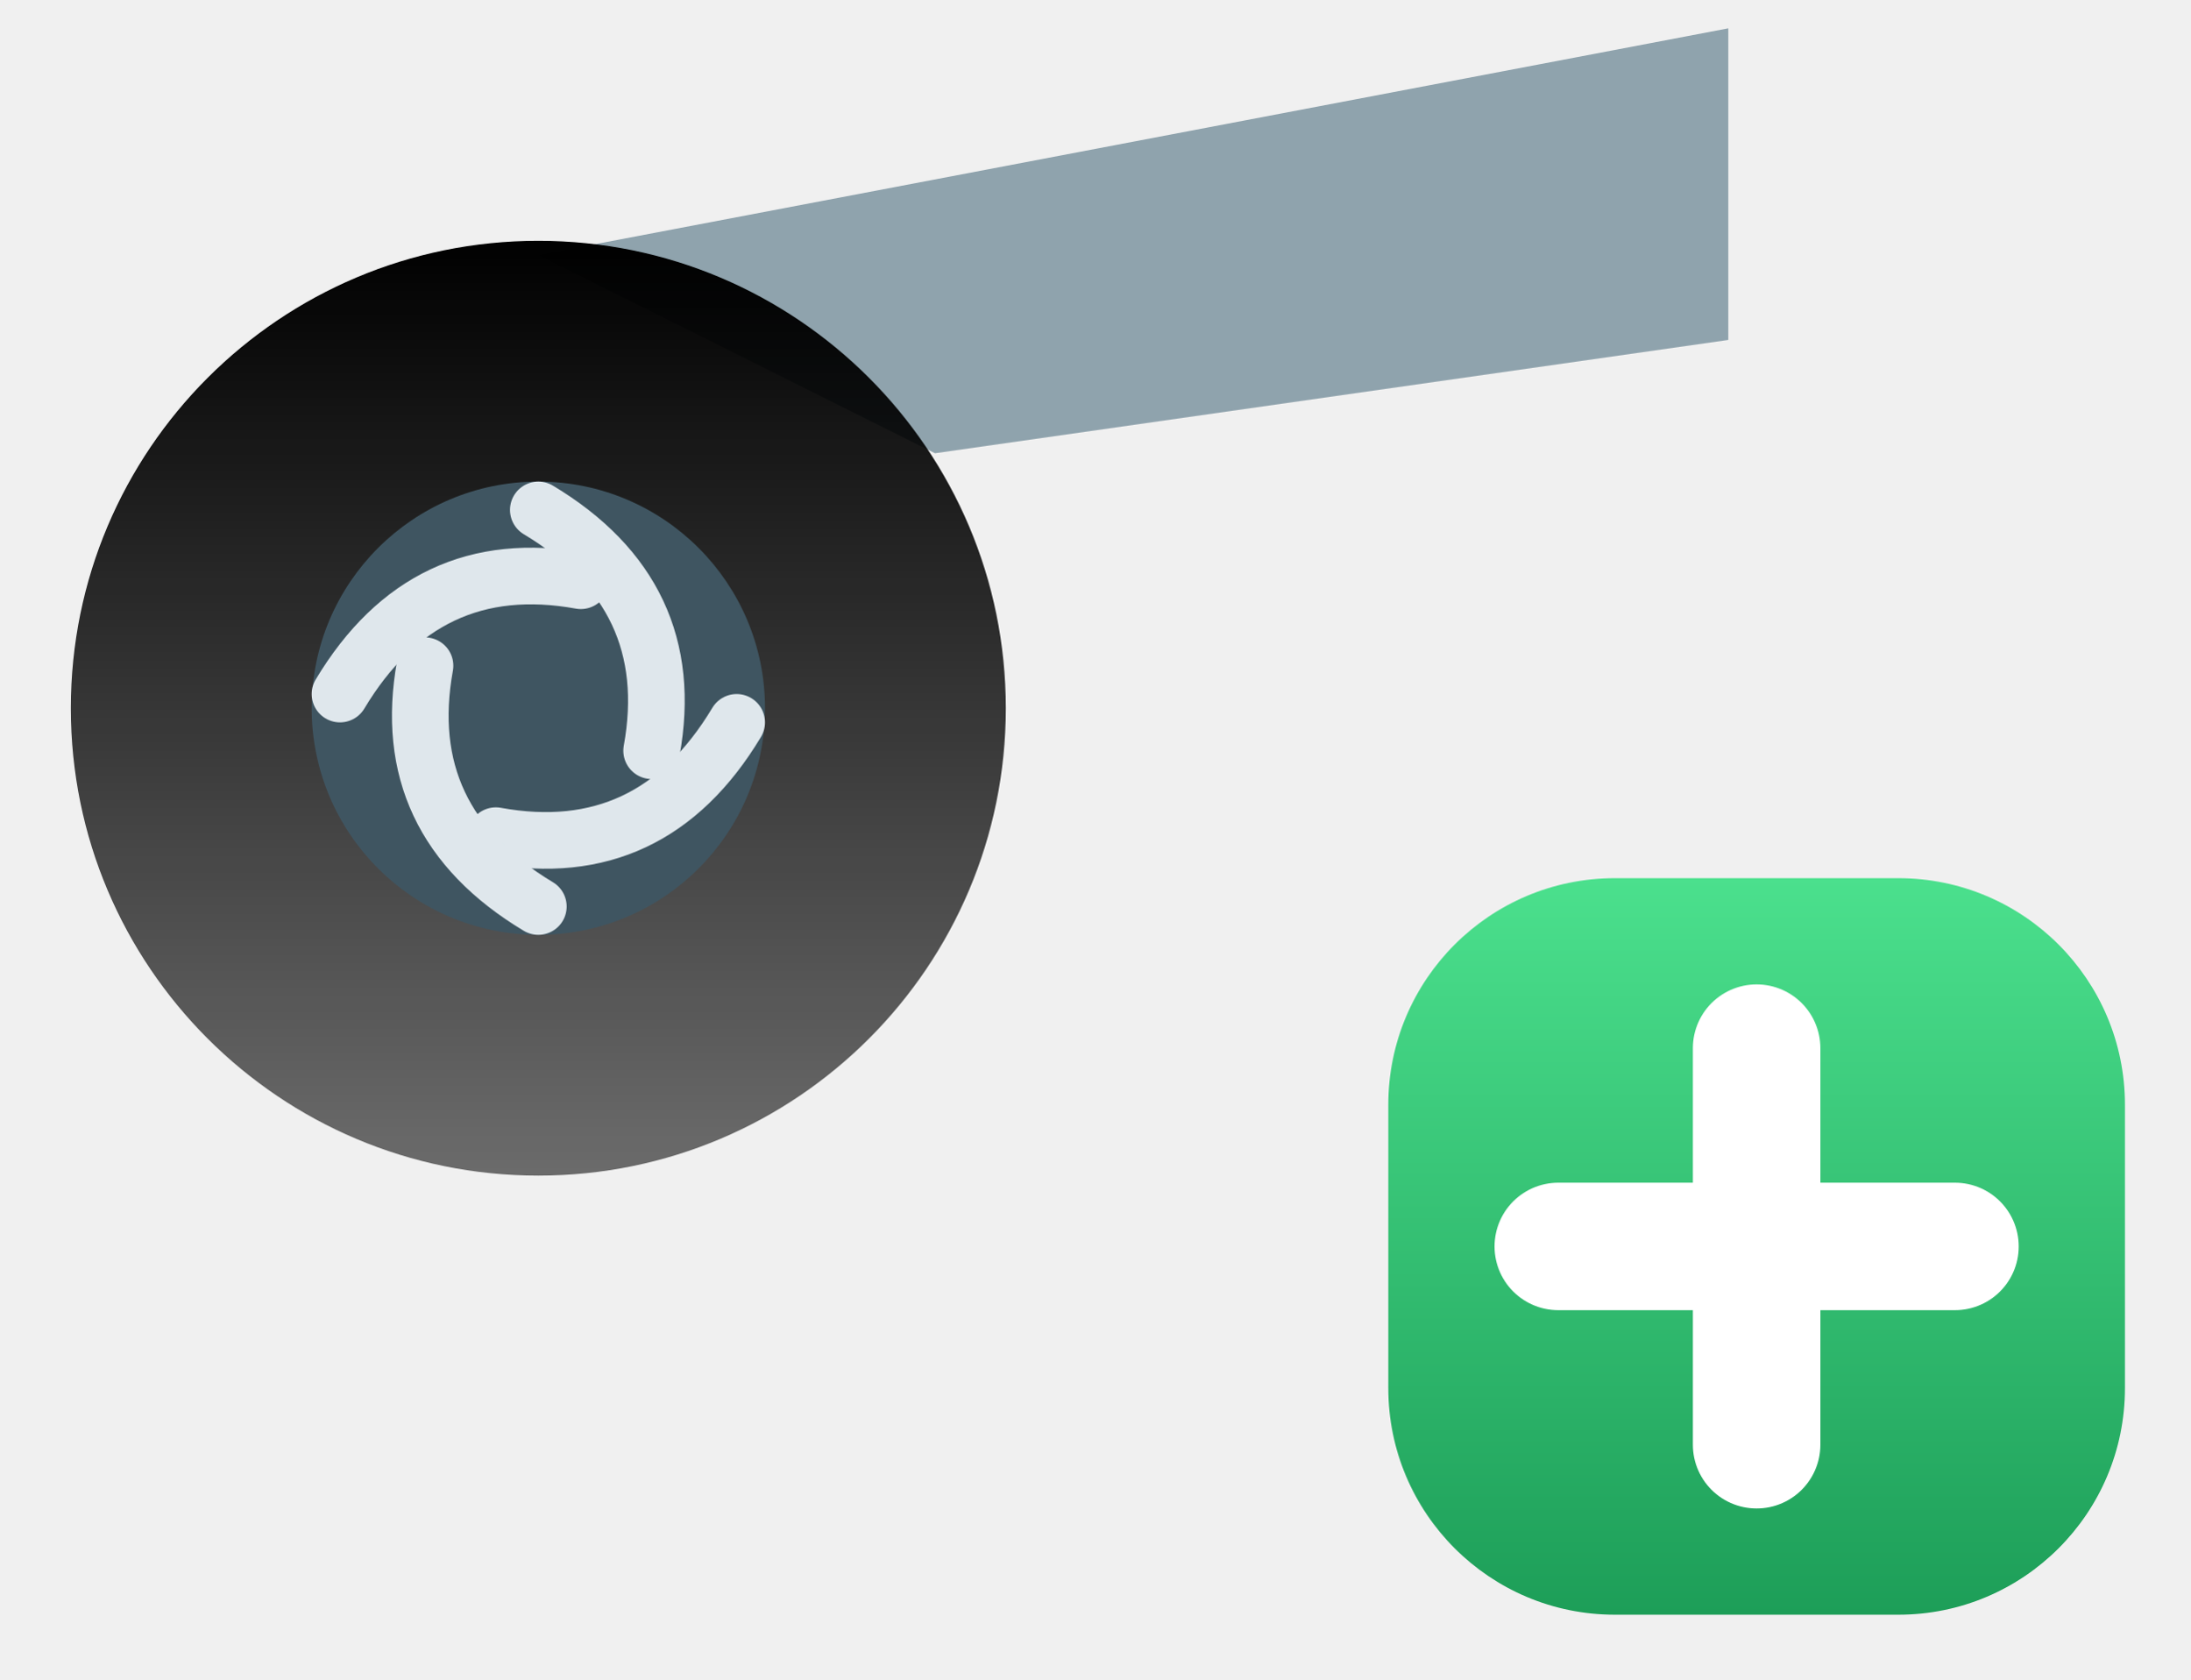
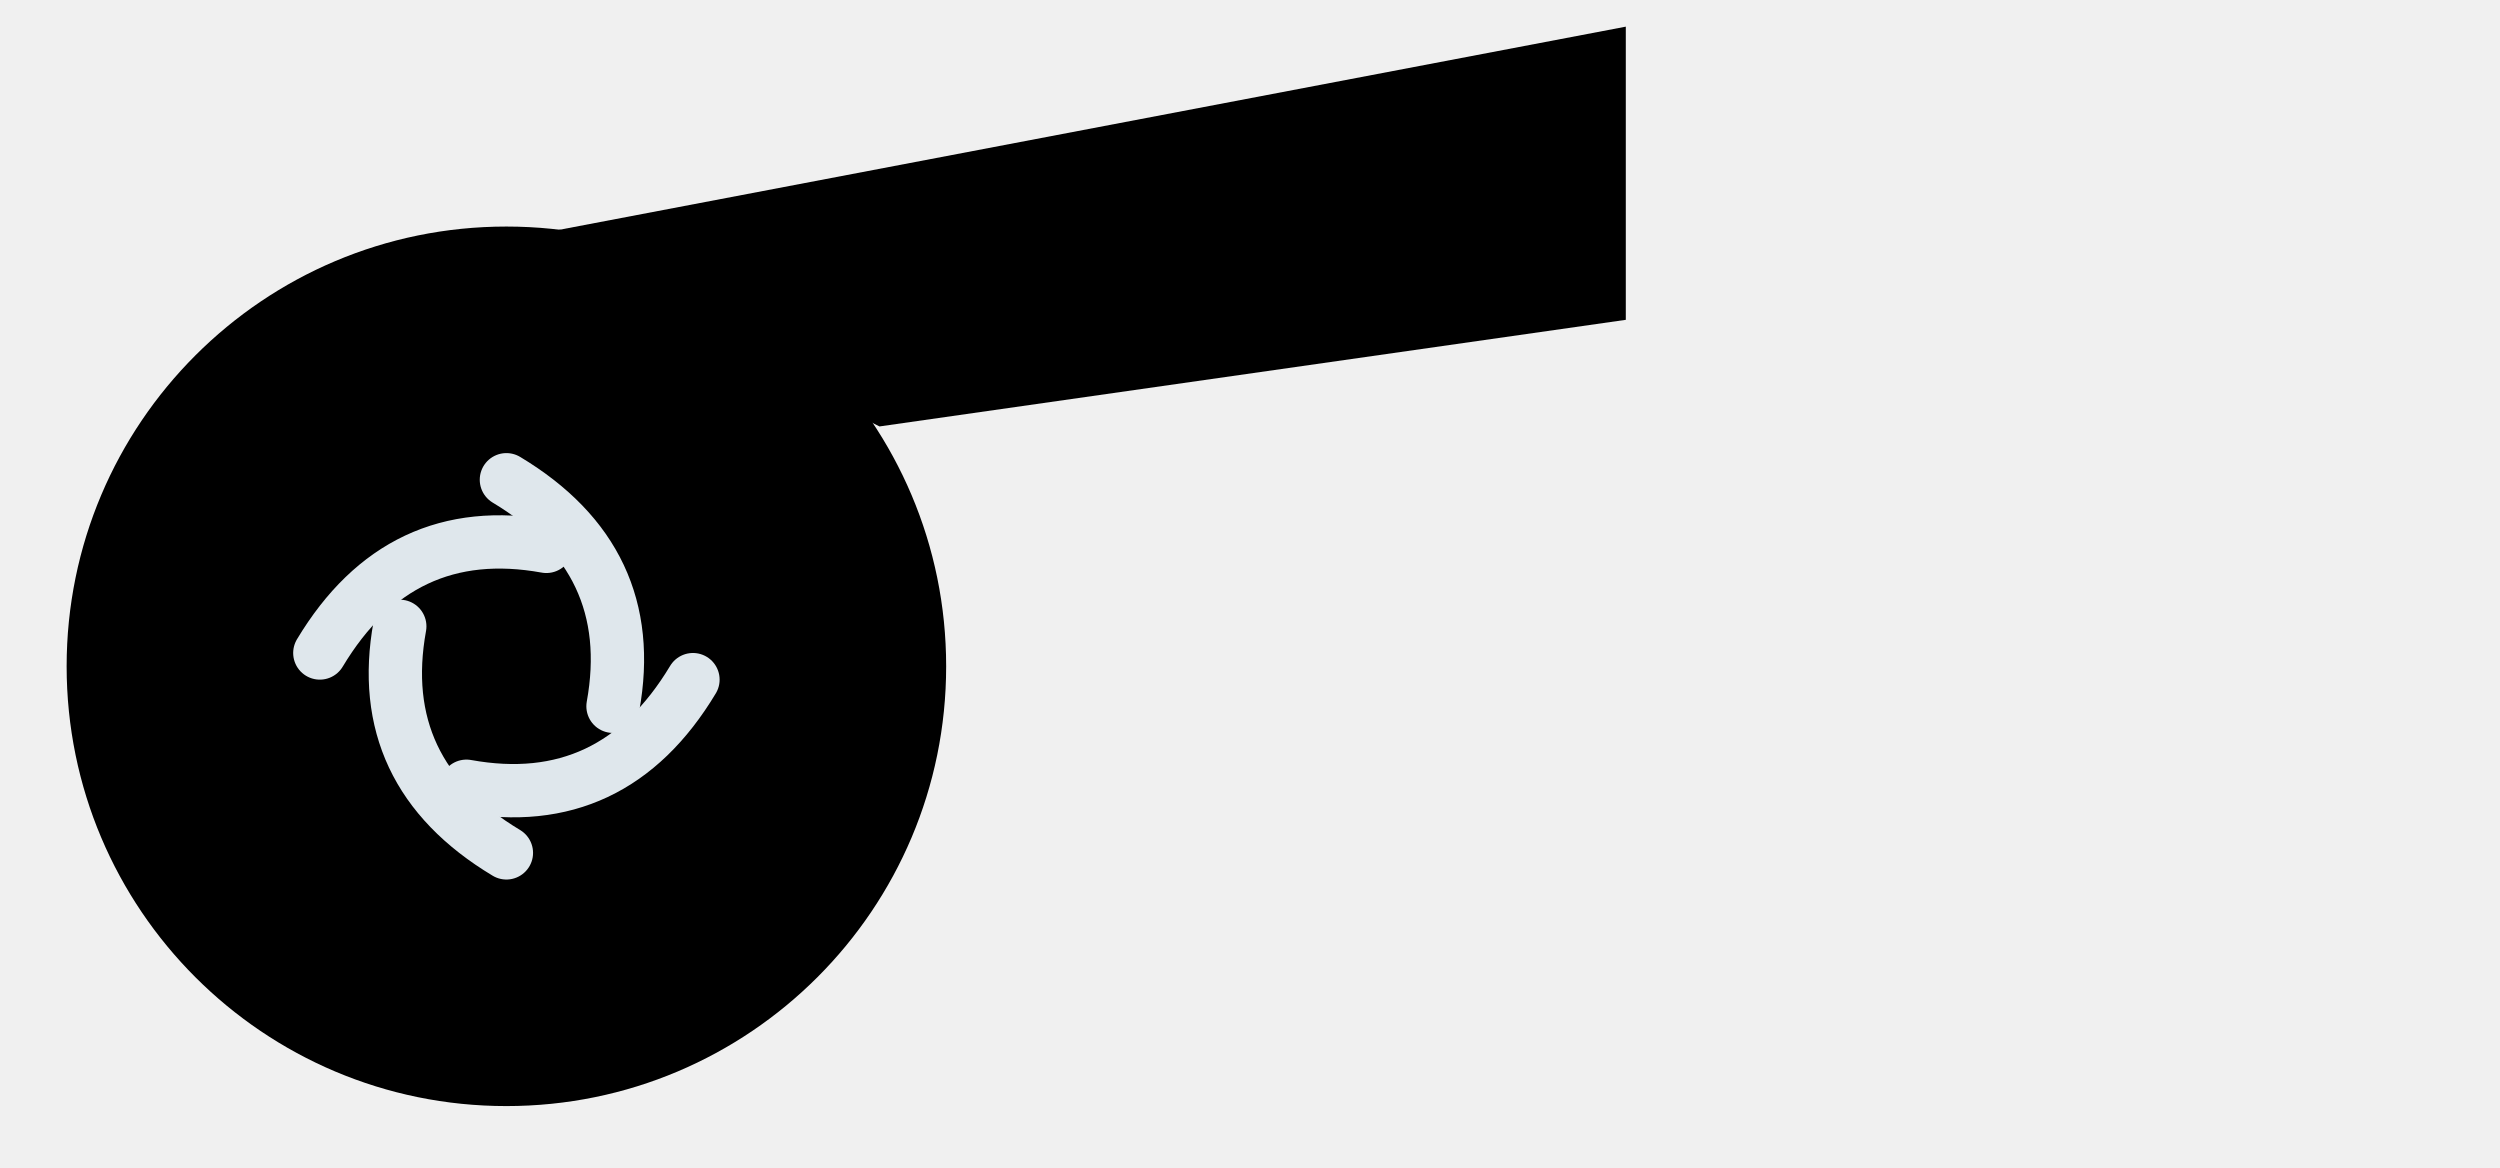
- <svg xmlns="http://www.w3.org/2000/svg" viewBox="0 0 77.3 59.3">
+ <svg xmlns="http://www.w3.org/2000/svg" viewBox="0 0 93.8 43.8">
  <defs>
-     <linearGradient id="mtl" x1="0" y1="0" x2="0" y2="1">
-       <stop stop-color="{{graphic1Color}}" />
-       <stop offset="1" stop-color="{{graphic1Color}}" stop-opacity="0.55" />
-     </linearGradient>
-     <linearGradient id="plusG" x1="0" y1="0" x2="0" y2="1">
-       <stop stop-color="#4be08d" />
-       <stop offset="1" stop-color="#1d9e58" />
-     </linearGradient>
+     
  </defs>
  <g transform="translate(-17 -14)">
-     <polygon points="36,23 78,15 78,26 50,30" fill="#8fa3ad" />
+     <polygon points="36,23 78,15 78,26 50,30" fill="{{graphic1Color}}" />
    <polyline points="60,17.5 66,21 60,24.5" fill="none" stroke="{{graphic2Color}}" stroke-width="2.8" stroke-linecap="round" stroke-linejoin="round" />
    <polyline points="69,16.5 75,20.5 69,24.5" fill="none" stroke="{{graphic2Color}}" stroke-width="2.8" stroke-linecap="round" stroke-linejoin="round" />
-     <circle cx="36" cy="39" r="16.5" fill="url(#mtl)" />
+     <circle cx="36" cy="39" r="16.5" fill="{{graphic1Color}}" />
    <path d="M36 22.5 A16.5 16.5 0 1 1 19.5 39" fill="none" stroke="{{graphic2Color}}" stroke-width="3" stroke-linecap="round" />
-     <circle cx="36" cy="39" r="8" fill="#3f5561" />
+     <circle cx="36" cy="39" r="8" fill="{{backgroundColor}}" />
    <path d="M36 32 Q41 35 40 40.5" fill="none" stroke="#dfe7ec" stroke-width="2" stroke-linecap="round" />
    <path d="M43 39.5 Q40 44.5 34.5 43.5" fill="none" stroke="#dfe7ec" stroke-width="2" stroke-linecap="round" />
    <path d="M36 46 Q31 43 32 37.5" fill="none" stroke="#dfe7ec" stroke-width="2" stroke-linecap="round" />
    <path d="M29 38.5 Q32 33.5 37.5 34.5" fill="none" stroke="#dfe7ec" stroke-width="2" stroke-linecap="round" />
-     <rect x="66" y="45" width="26" height="26" rx="8" fill="url(#plusG)" stroke="{{backgroundColor}}" stroke-width="3" />
-     <path d="M72 58h14M79 51v14" stroke="#ffffff" stroke-width="4.5" stroke-linecap="round" />
+     <path d="M82.8 35.9h24M94.8 23.9v24" fill="none" stroke="{{graphic1Color}}" stroke-width="6" stroke-linecap="round" />
  </g>
</svg>
